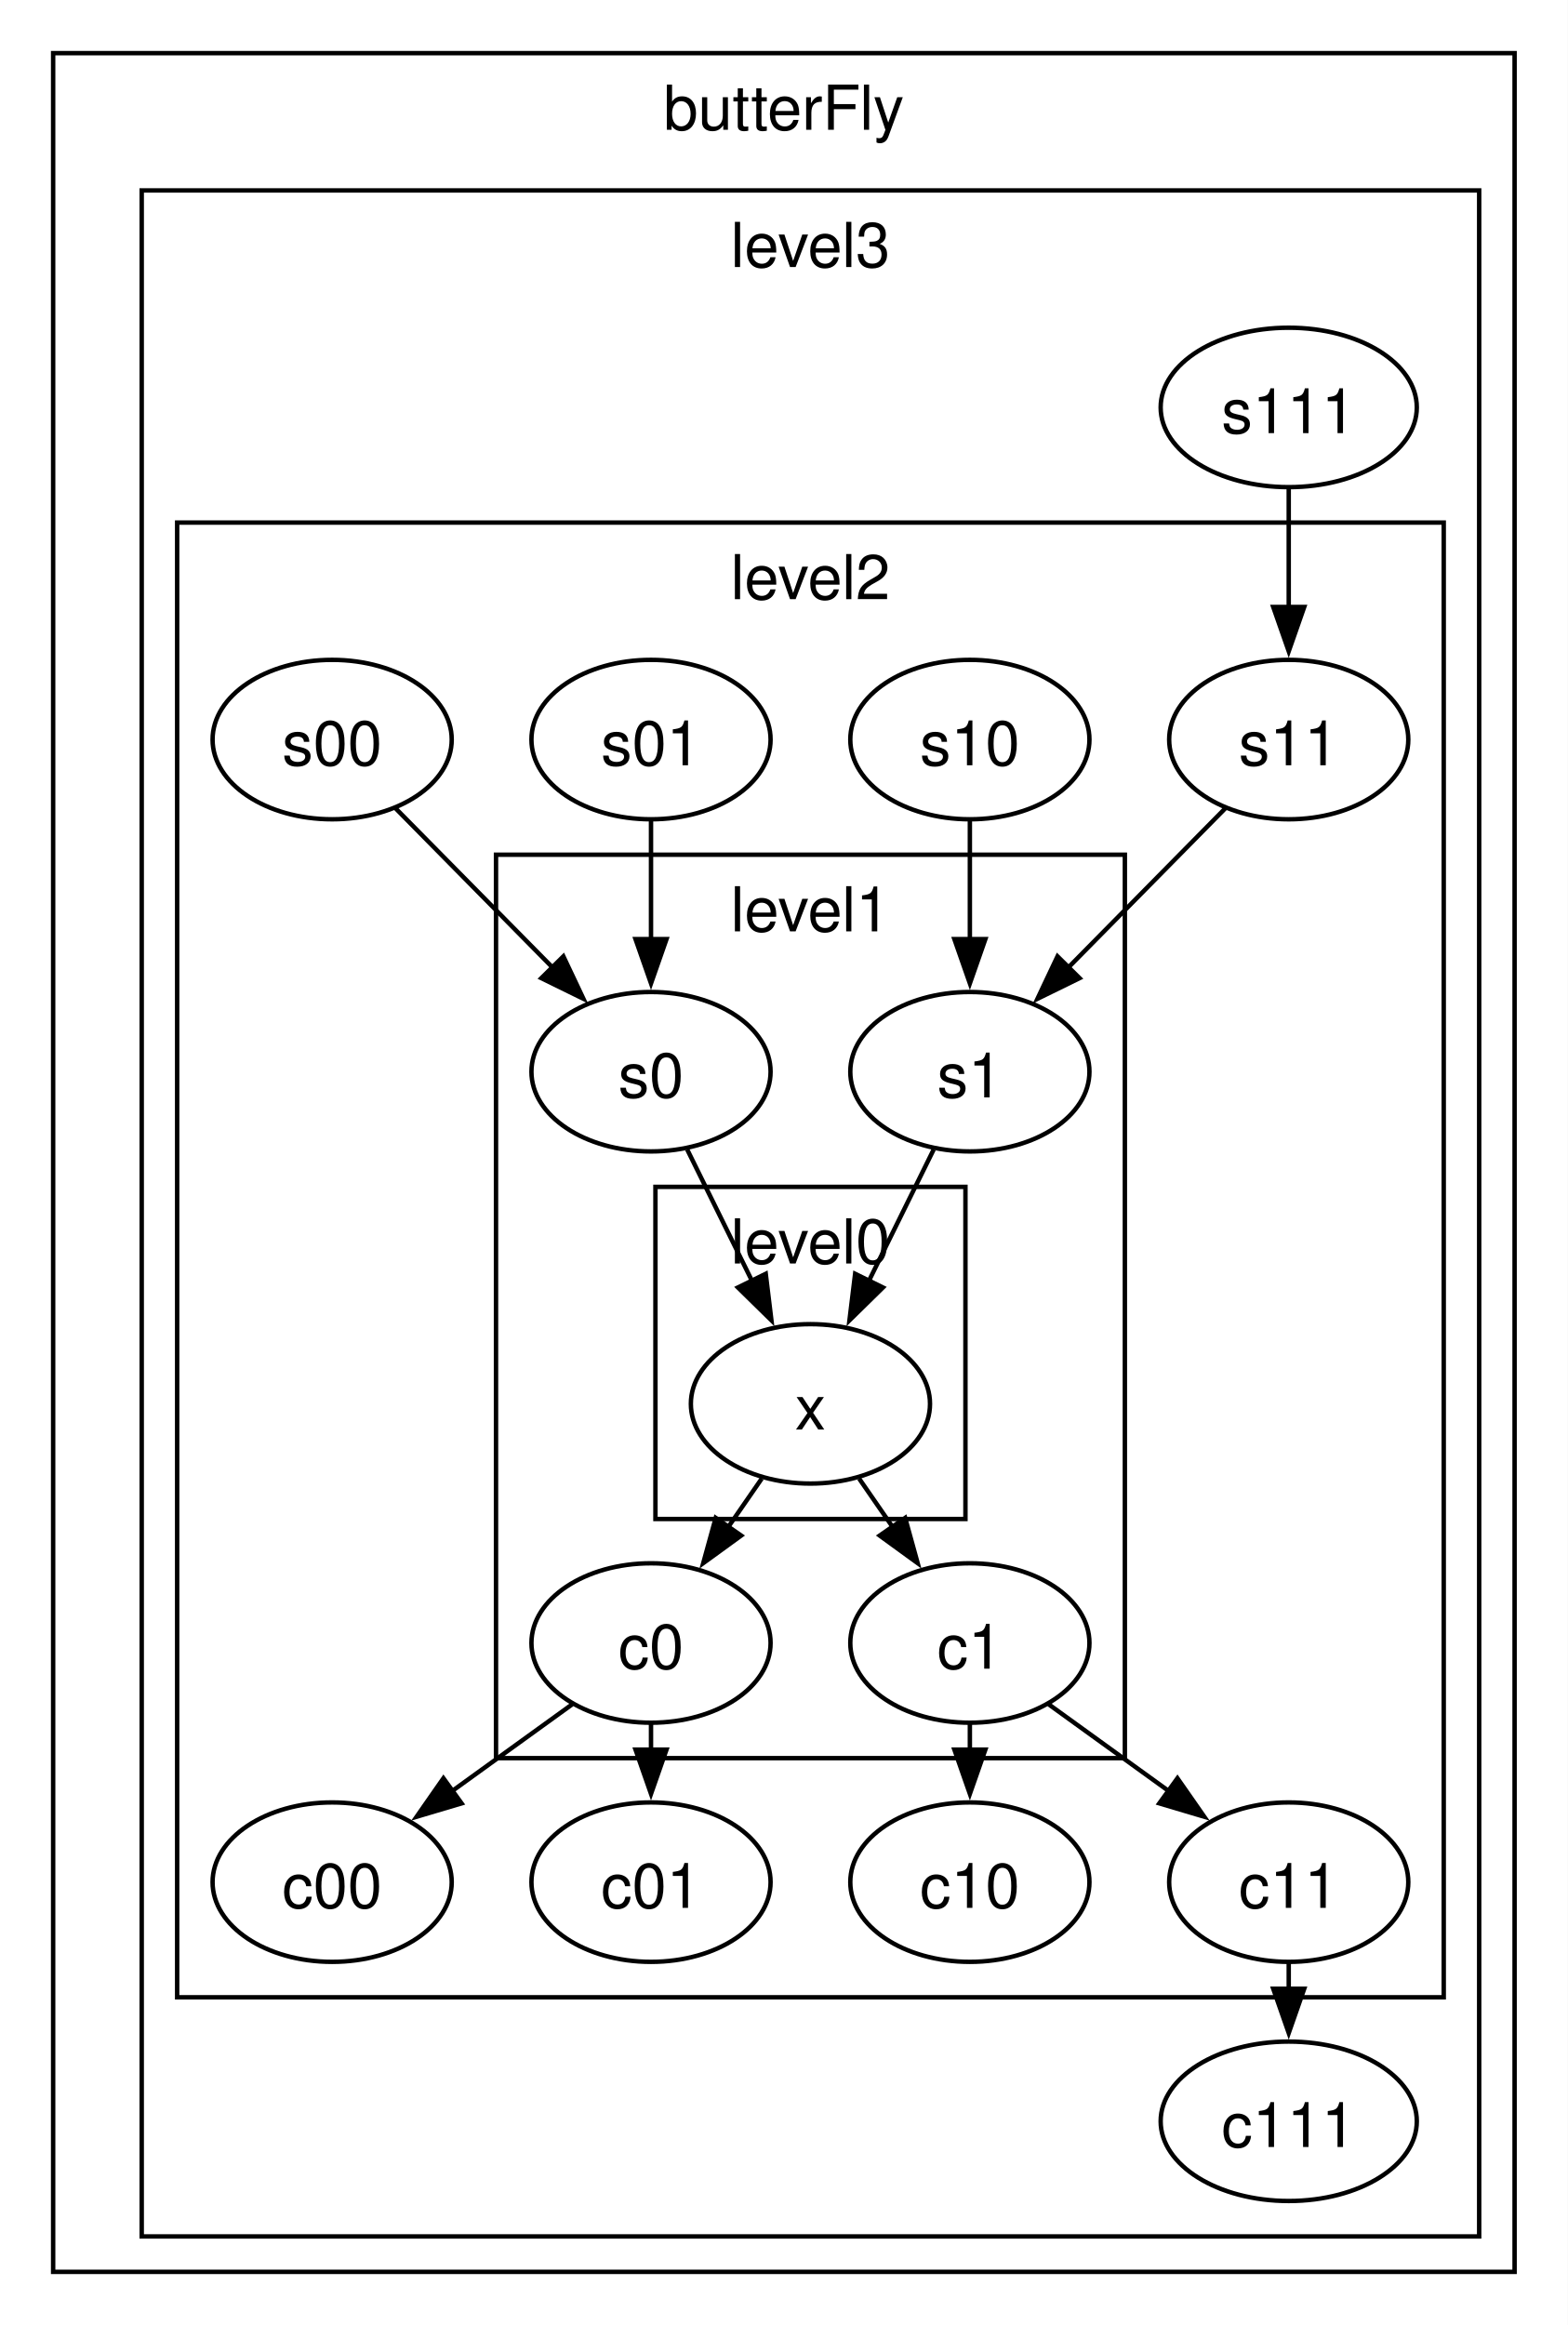
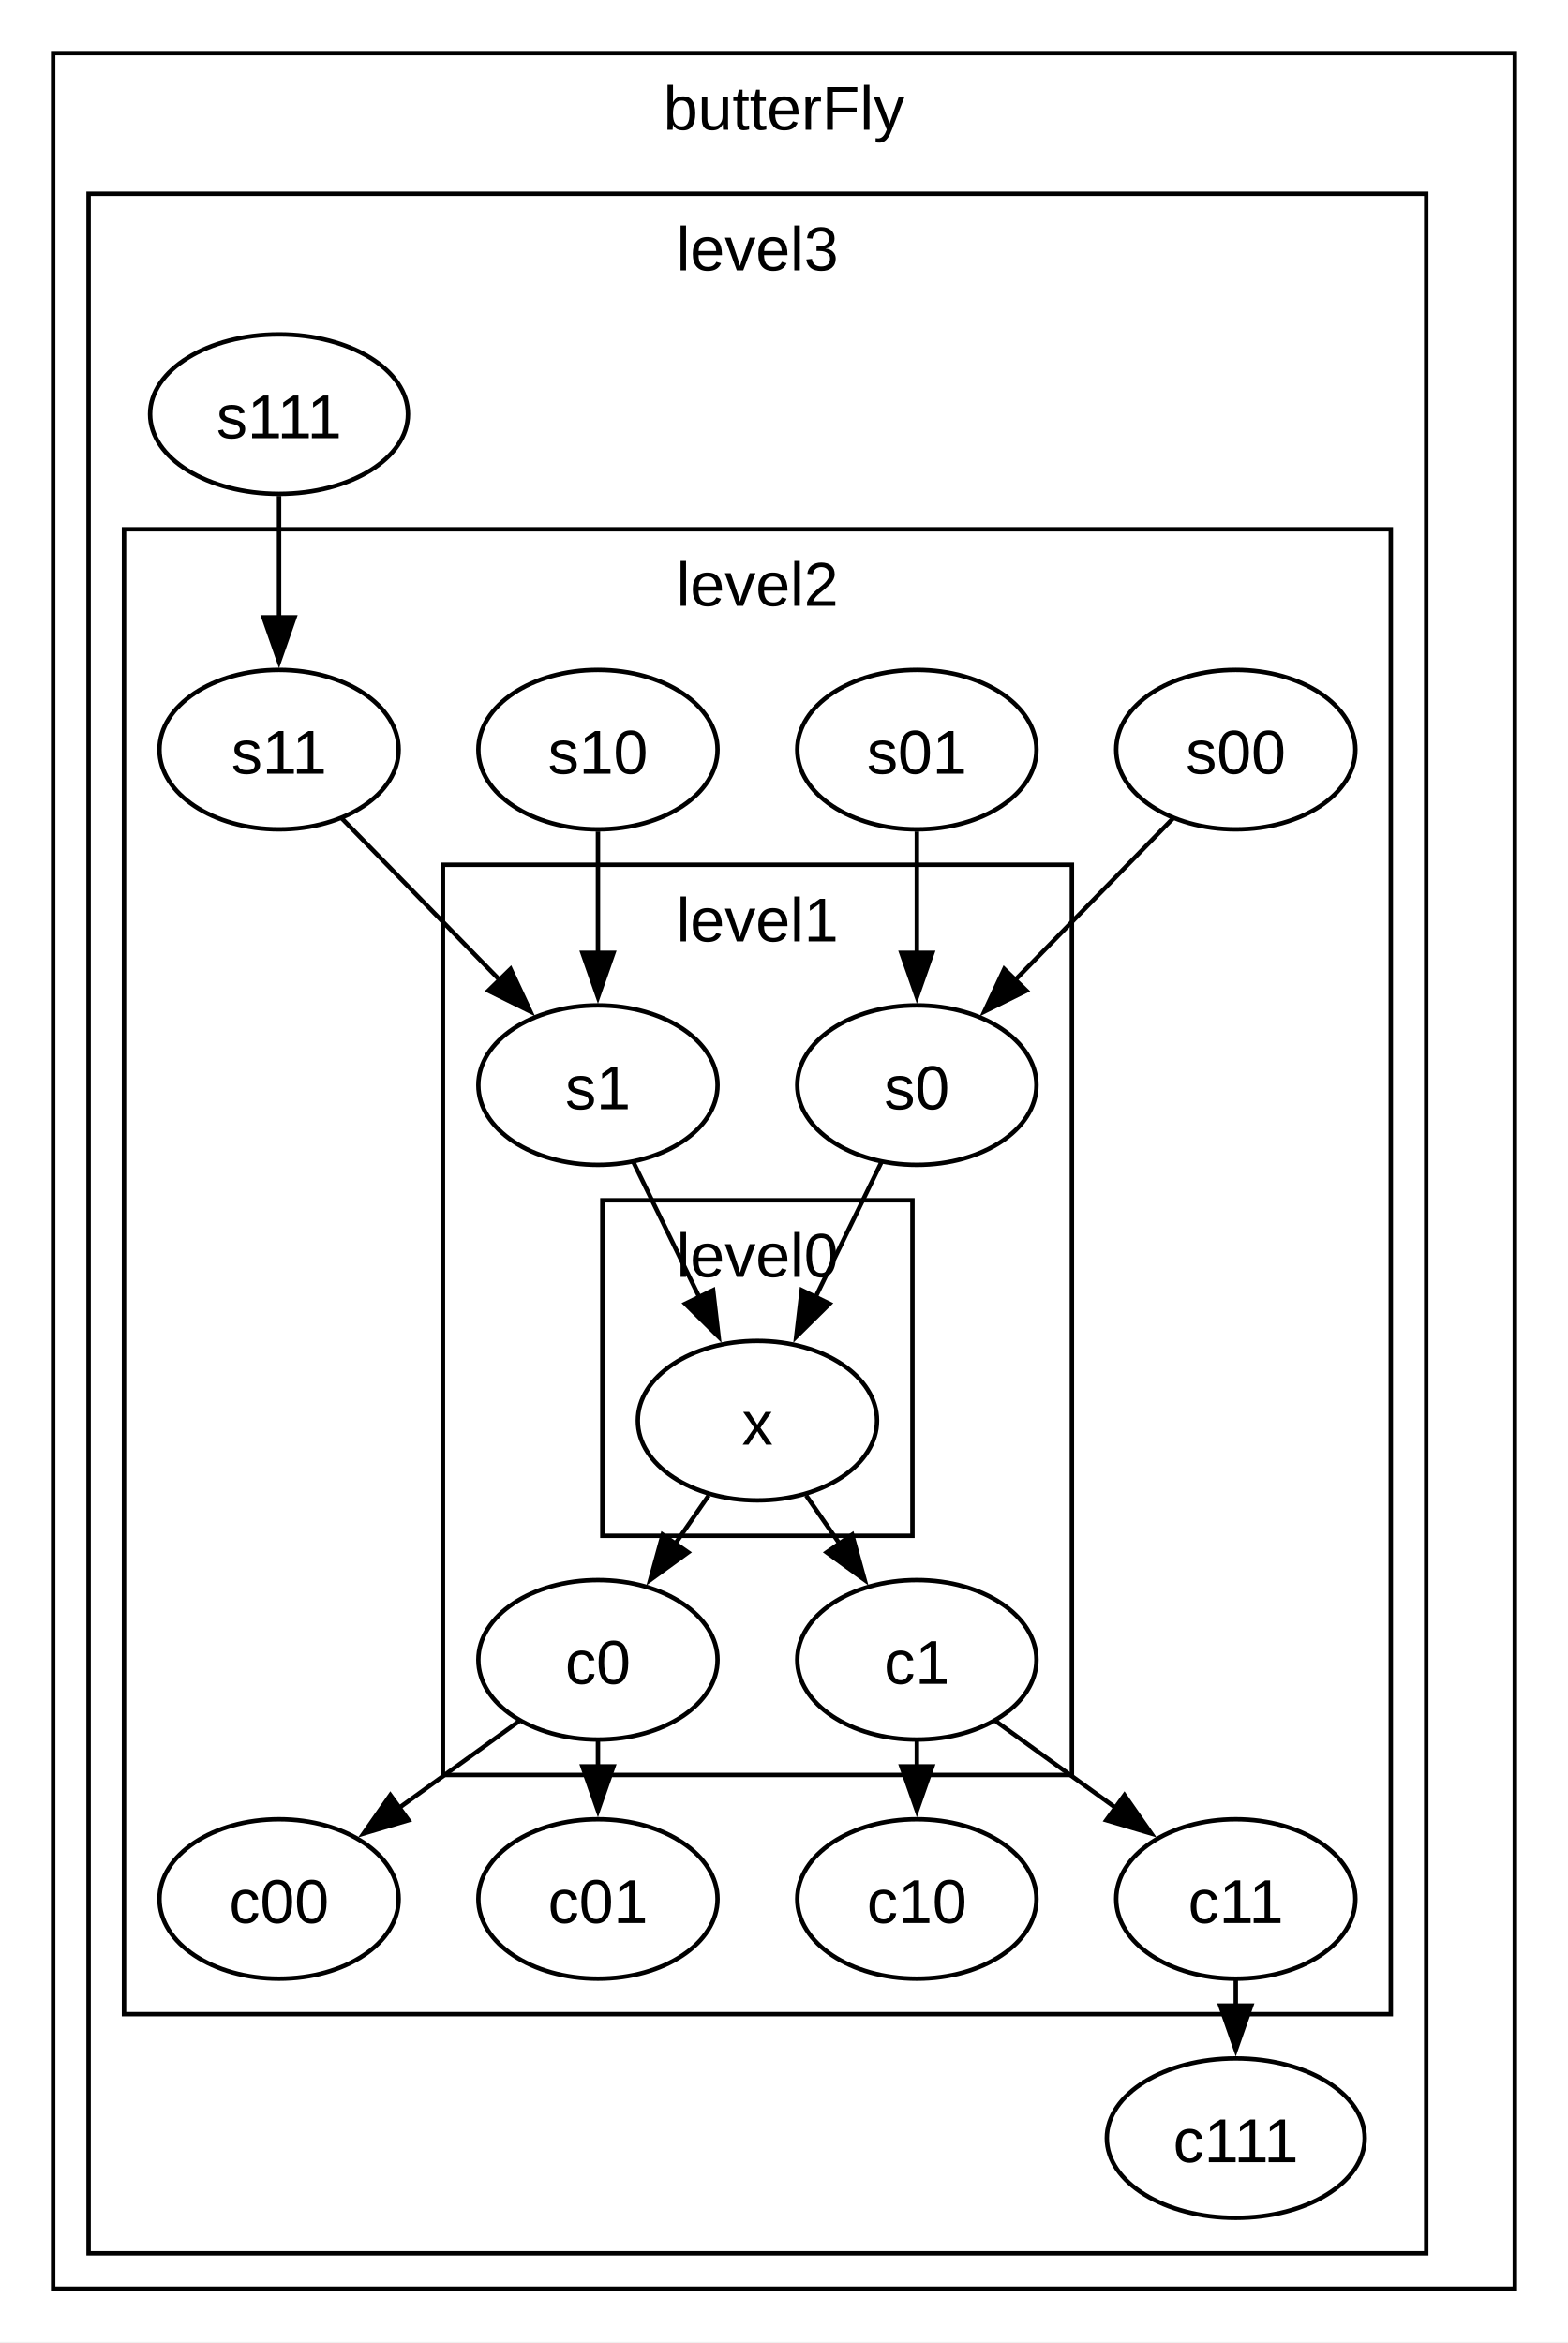
- <svg xmlns="http://www.w3.org/2000/svg" width="354pt" height="525pt" viewBox="0.00 0.00 354 525">
-   <g id="graph0" class="graph" transform="scale(1 1) rotate(0) translate(4 521)">
-     <polygon fill="white" stroke="none" points="-4,4 -4,-521 350,-521 350,4 -4,4" />
+ <svg xmlns="http://www.w3.org/2000/svg" width="354pt" height="529pt" viewBox="0.00 0.00 354 529">
+   <g id="graph0" class="graph" transform="scale(1 1) rotate(0) translate(4 524.75)">
+     <polygon fill="white" stroke="none" points="-4,4 -4,-524.75 350,-524.75 350,4 -4,4" />
    <g id="clust1" class="cluster">
-       <polygon fill="none" stroke="black" points="8,-8 8,-509 338,-509 338,-8 8,-8" />
-       <text text-anchor="middle" x="173" y="-491.7" font-family="Helvetica,Arial,sans-serif" font-size="14.00">butterFly</text>
+       <polygon fill="none" stroke="black" points="8,-8 8,-512.75 338,-512.75 338,-8 8,-8" />
+       <text text-anchor="middle" x="173" y="-495.45" font-family="Arial" font-size="14.00">butterFly</text>
    </g>
    <g id="clust2" class="cluster">
-       <polygon fill="none" stroke="black" points="28,-16 28,-478 330,-478 330,-16 28,-16" />
-       <text text-anchor="middle" x="179" y="-460.7" font-family="Helvetica,Arial,sans-serif" font-size="14.00">level3</text>
+       <polygon fill="none" stroke="black" points="16,-16 16,-481 318,-481 318,-16 16,-16" />
+       <text text-anchor="middle" x="167" y="-463.7" font-family="Arial" font-size="14.00">level3</text>
    </g>
    <g id="clust3" class="cluster">
-       <polygon fill="none" stroke="black" points="36,-70 36,-403 322,-403 322,-70 36,-70" />
-       <text text-anchor="middle" x="179" y="-385.7" font-family="Helvetica,Arial,sans-serif" font-size="14.00">level2</text>
+       <polygon fill="none" stroke="black" points="24,-70 24,-405.25 310,-405.25 310,-70 24,-70" />
+       <text text-anchor="middle" x="167" y="-387.95" font-family="Arial" font-size="14.00">level2</text>
    </g>
    <g id="clust4" class="cluster">
-       <polygon fill="none" stroke="black" points="108,-124 108,-328 250,-328 250,-124 108,-124" />
-       <text text-anchor="middle" x="179" y="-310.7" font-family="Helvetica,Arial,sans-serif" font-size="14.00">level1</text>
+       <polygon fill="none" stroke="black" points="96,-124 96,-329.5 238,-329.5 238,-124 96,-124" />
+       <text text-anchor="middle" x="167" y="-312.2" font-family="Arial" font-size="14.00">level1</text>
    </g>
    <g id="clust5" class="cluster">
-       <polygon fill="none" stroke="black" points="144,-178 144,-253 214,-253 214,-178 144,-178" />
-       <text text-anchor="middle" x="179" y="-235.7" font-family="Helvetica,Arial,sans-serif" font-size="14.00">level0</text>
+       <polygon fill="none" stroke="black" points="132,-178 132,-253.75 202,-253.75 202,-178 132,-178" />
+       <text text-anchor="middle" x="167" y="-236.45" font-family="Arial" font-size="14.00">level0</text>
    </g>
    <g id="node2" class="node">
-       <ellipse fill="none" stroke="black" cx="287" cy="-429" rx="28.92" ry="18" />
-       <text text-anchor="middle" x="287" y="-423.2" font-family="Helvetica,Arial,sans-serif" font-size="14.00">s111</text>
+       <ellipse fill="none" stroke="black" cx="59" cy="-431.25" rx="29.11" ry="18" />
+       <text text-anchor="middle" x="59" y="-425.82" font-family="Arial" font-size="14.00">s111</text>
    </g>
    <g id="node4" class="node">
-       <ellipse fill="none" stroke="black" cx="287" cy="-354" rx="27" ry="18" />
-       <text text-anchor="middle" x="287" y="-348.2" font-family="Helvetica,Arial,sans-serif" font-size="14.00">s11</text>
+       <ellipse fill="none" stroke="black" cx="59" cy="-355.5" rx="27" ry="18" />
+       <text text-anchor="middle" x="59" y="-350.07" font-family="Arial" font-size="14.00">s11</text>
    </g>
    <g id="edge1" class="edge">
-       <path fill="none" stroke="black" d="M287,-410.7C287,-402.67 287,-392.9 287,-383.8" />
-       <polygon fill="black" stroke="black" points="290.5,-383.94 287,-373.94 283.5,-383.94 290.5,-383.94" />
+       <path fill="none" stroke="black" d="M59,-412.77C59,-404.51 59,-394.42 59,-385.09" />
+       <polygon fill="black" stroke="black" points="62.5,-385.37 59,-375.37 55.5,-385.37 62.5,-385.37" />
    </g>
    <g id="node3" class="node">
-       <ellipse fill="none" stroke="black" cx="287" cy="-42" rx="28.92" ry="18" />
-       <text text-anchor="middle" x="287" y="-36.2" font-family="Helvetica,Arial,sans-serif" font-size="14.00">c111</text>
+       <ellipse fill="none" stroke="black" cx="275" cy="-42" rx="29.11" ry="18" />
+       <text text-anchor="middle" x="275" y="-36.58" font-family="Arial" font-size="14.00">c111</text>
    </g>
    <g id="node12" class="node">
-       <ellipse fill="none" stroke="black" cx="215" cy="-279" rx="27" ry="18" />
-       <text text-anchor="middle" x="215" y="-273.2" font-family="Helvetica,Arial,sans-serif" font-size="14.00">s1</text>
+       <ellipse fill="none" stroke="black" cx="131" cy="-279.75" rx="27" ry="18" />
+       <text text-anchor="middle" x="131" y="-274.32" font-family="Arial" font-size="14.00">s1</text>
    </g>
    <g id="edge2" class="edge">
-       <path fill="none" stroke="black" d="M272.78,-338.58C262.62,-328.28 248.76,-314.23 237.16,-302.46" />
-       <polygon fill="black" stroke="black" points="239.77,-300.13 230.26,-295.47 234.79,-305.05 239.77,-300.13" />
+       <path fill="none" stroke="black" d="M73.22,-339.93C83.38,-329.53 97.24,-315.33 108.84,-303.45" />
+       <polygon fill="black" stroke="black" points="111.27,-305.97 115.75,-296.37 106.26,-301.08 111.27,-305.97" />
    </g>
    <g id="node5" class="node">
-       <ellipse fill="none" stroke="black" cx="215" cy="-354" rx="27" ry="18" />
-       <text text-anchor="middle" x="215" y="-348.2" font-family="Helvetica,Arial,sans-serif" font-size="14.00">s10</text>
+       <ellipse fill="none" stroke="black" cx="131" cy="-355.5" rx="27" ry="18" />
+       <text text-anchor="middle" x="131" y="-350.07" font-family="Arial" font-size="14.00">s10</text>
    </g>
    <g id="edge3" class="edge">
-       <path fill="none" stroke="black" d="M215,-335.7C215,-327.67 215,-317.9 215,-308.8" />
-       <polygon fill="black" stroke="black" points="218.5,-308.94 215,-298.94 211.5,-308.94 218.5,-308.94" />
+       <path fill="none" stroke="black" d="M131,-337.02C131,-328.76 131,-318.67 131,-309.34" />
+       <polygon fill="black" stroke="black" points="134.5,-309.62 131,-299.62 127.5,-309.62 134.5,-309.62" />
    </g>
    <g id="node6" class="node">
-       <ellipse fill="none" stroke="black" cx="143" cy="-354" rx="27" ry="18" />
-       <text text-anchor="middle" x="143" y="-348.2" font-family="Helvetica,Arial,sans-serif" font-size="14.00">s01</text>
+       <ellipse fill="none" stroke="black" cx="203" cy="-355.5" rx="27" ry="18" />
+       <text text-anchor="middle" x="203" y="-350.07" font-family="Arial" font-size="14.00">s01</text>
    </g>
    <g id="node13" class="node">
-       <ellipse fill="none" stroke="black" cx="143" cy="-279" rx="27" ry="18" />
-       <text text-anchor="middle" x="143" y="-273.2" font-family="Helvetica,Arial,sans-serif" font-size="14.00">s0</text>
+       <ellipse fill="none" stroke="black" cx="203" cy="-279.75" rx="27" ry="18" />
+       <text text-anchor="middle" x="203" y="-274.32" font-family="Arial" font-size="14.00">s0</text>
    </g>
    <g id="edge4" class="edge">
-       <path fill="none" stroke="black" d="M143,-335.7C143,-327.67 143,-317.9 143,-308.8" />
-       <polygon fill="black" stroke="black" points="146.5,-308.94 143,-298.94 139.5,-308.94 146.5,-308.94" />
+       <path fill="none" stroke="black" d="M203,-337.02C203,-328.76 203,-318.67 203,-309.34" />
+       <polygon fill="black" stroke="black" points="206.5,-309.62 203,-299.62 199.5,-309.62 206.5,-309.62" />
    </g>
    <g id="node7" class="node">
-       <ellipse fill="none" stroke="black" cx="71" cy="-354" rx="27" ry="18" />
-       <text text-anchor="middle" x="71" y="-348.2" font-family="Helvetica,Arial,sans-serif" font-size="14.00">s00</text>
+       <ellipse fill="none" stroke="black" cx="275" cy="-355.5" rx="27" ry="18" />
+       <text text-anchor="middle" x="275" y="-350.07" font-family="Arial" font-size="14.00">s00</text>
    </g>
    <g id="edge5" class="edge">
-       <path fill="none" stroke="black" d="M85.22,-338.58C95.38,-328.28 109.24,-314.23 120.84,-302.46" />
-       <polygon fill="black" stroke="black" points="123.21,-305.05 127.74,-295.47 118.23,-300.13 123.21,-305.05" />
+       <path fill="none" stroke="black" d="M260.78,-339.93C250.62,-329.53 236.76,-315.33 225.16,-303.45" />
+       <polygon fill="black" stroke="black" points="227.74,-301.08 218.25,-296.37 222.73,-305.97 227.74,-301.08" />
    </g>
    <g id="node8" class="node">
-       <ellipse fill="none" stroke="black" cx="71" cy="-96" rx="27" ry="18" />
-       <text text-anchor="middle" x="71" y="-90.2" font-family="Helvetica,Arial,sans-serif" font-size="14.00">c00</text>
+       <ellipse fill="none" stroke="black" cx="59" cy="-96" rx="27" ry="18" />
+       <text text-anchor="middle" x="59" y="-90.58" font-family="Arial" font-size="14.00">c00</text>
    </g>
    <g id="node9" class="node">
-       <ellipse fill="none" stroke="black" cx="143" cy="-96" rx="27" ry="18" />
-       <text text-anchor="middle" x="143" y="-90.2" font-family="Helvetica,Arial,sans-serif" font-size="14.00">c01</text>
+       <ellipse fill="none" stroke="black" cx="131" cy="-96" rx="27" ry="18" />
+       <text text-anchor="middle" x="131" y="-90.58" font-family="Arial" font-size="14.00">c01</text>
    </g>
    <g id="node10" class="node">
-       <ellipse fill="none" stroke="black" cx="215" cy="-96" rx="27" ry="18" />
-       <text text-anchor="middle" x="215" y="-90.2" font-family="Helvetica,Arial,sans-serif" font-size="14.00">c10</text>
+       <ellipse fill="none" stroke="black" cx="203" cy="-96" rx="27" ry="18" />
+       <text text-anchor="middle" x="203" y="-90.58" font-family="Arial" font-size="14.00">c10</text>
    </g>
    <g id="node11" class="node">
-       <ellipse fill="none" stroke="black" cx="287" cy="-96" rx="27" ry="18" />
-       <text text-anchor="middle" x="287" y="-90.2" font-family="Helvetica,Arial,sans-serif" font-size="14.00">c11</text>
+       <ellipse fill="none" stroke="black" cx="275" cy="-96" rx="27" ry="18" />
+       <text text-anchor="middle" x="275" y="-90.58" font-family="Arial" font-size="14.00">c11</text>
    </g>
    <g id="edge6" class="edge">
-       <path fill="none" stroke="black" d="M287,-77.68C287,-75.78 287,-73.8 287,-71.79" />
-       <polygon fill="black" stroke="black" points="290.5,-71.93 287,-61.93 283.5,-71.93 290.5,-71.93" />
+       <path fill="none" stroke="black" d="M275,-77.68C275,-75.78 275,-73.8 275,-71.79" />
+       <polygon fill="black" stroke="black" points="278.5,-71.93 275,-61.93 271.5,-71.93 278.5,-71.93" />
    </g>
    <g id="node16" class="node">
-       <ellipse fill="none" stroke="black" cx="179" cy="-204" rx="27" ry="18" />
-       <text text-anchor="middle" x="179" y="-198.2" font-family="Helvetica,Arial,sans-serif" font-size="14.00">x</text>
+       <ellipse fill="none" stroke="black" cx="167" cy="-204" rx="27" ry="18" />
+       <text text-anchor="middle" x="167" y="-198.57" font-family="Arial" font-size="14.00">x</text>
    </g>
    <g id="edge7" class="edge">
-       <path fill="none" stroke="black" d="M206.83,-261.44C202.5,-252.66 197.08,-241.67 192.18,-231.73" />
-       <polygon fill="black" stroke="black" points="195.37,-230.28 187.81,-222.86 189.09,-233.37 195.37,-230.28" />
+       <path fill="none" stroke="black" d="M138.99,-262.38C143.39,-253.37 148.95,-241.97 153.96,-231.71" />
+       <polygon fill="black" stroke="black" points="157,-233.46 158.24,-222.94 150.71,-230.39 157,-233.46" />
    </g>
    <g id="edge8" class="edge">
-       <path fill="none" stroke="black" d="M151.17,-261.44C155.5,-252.66 160.92,-241.67 165.82,-231.73" />
-       <polygon fill="black" stroke="black" points="168.91,-233.37 170.19,-222.86 162.63,-230.28 168.91,-233.37" />
+       <path fill="none" stroke="black" d="M195.01,-262.38C190.61,-253.37 185.05,-241.97 180.04,-231.71" />
+       <polygon fill="black" stroke="black" points="183.29,-230.39 175.76,-222.94 177,-233.46 183.29,-230.39" />
    </g>
    <g id="node14" class="node">
-       <ellipse fill="none" stroke="black" cx="143" cy="-150" rx="27" ry="18" />
-       <text text-anchor="middle" x="143" y="-144.2" font-family="Helvetica,Arial,sans-serif" font-size="14.00">c0</text>
+       <ellipse fill="none" stroke="black" cx="131" cy="-150" rx="27" ry="18" />
+       <text text-anchor="middle" x="131" y="-144.57" font-family="Arial" font-size="14.00">c0</text>
    </g>
    <g id="edge9" class="edge">
-       <path fill="none" stroke="black" d="M125.2,-136.15C116.98,-130.21 107.04,-123.03 97.93,-116.45" />
-       <polygon fill="black" stroke="black" points="100.23,-113.79 90.07,-110.77 96.13,-119.46 100.23,-113.79" />
+       <path fill="none" stroke="black" d="M113.2,-136.15C104.98,-130.21 95.04,-123.03 85.93,-116.45" />
+       <polygon fill="black" stroke="black" points="88.23,-113.79 78.07,-110.77 84.13,-119.46 88.23,-113.79" />
    </g>
    <g id="edge10" class="edge">
-       <path fill="none" stroke="black" d="M143,-131.68C143,-129.78 143,-127.8 143,-125.79" />
-       <polygon fill="black" stroke="black" points="146.5,-125.93 143,-115.93 139.5,-125.93 146.5,-125.93" />
+       <path fill="none" stroke="black" d="M131,-131.68C131,-129.78 131,-127.8 131,-125.79" />
+       <polygon fill="black" stroke="black" points="134.5,-125.93 131,-115.93 127.5,-125.93 134.5,-125.93" />
    </g>
    <g id="node15" class="node">
-       <ellipse fill="none" stroke="black" cx="215" cy="-150" rx="27" ry="18" />
-       <text text-anchor="middle" x="215" y="-144.2" font-family="Helvetica,Arial,sans-serif" font-size="14.00">c1</text>
+       <ellipse fill="none" stroke="black" cx="203" cy="-150" rx="27" ry="18" />
+       <text text-anchor="middle" x="203" y="-144.57" font-family="Arial" font-size="14.00">c1</text>
    </g>
    <g id="edge11" class="edge">
-       <path fill="none" stroke="black" d="M215,-131.68C215,-129.78 215,-127.8 215,-125.79" />
-       <polygon fill="black" stroke="black" points="218.5,-125.93 215,-115.93 211.5,-125.93 218.5,-125.93" />
+       <path fill="none" stroke="black" d="M203,-131.68C203,-129.78 203,-127.8 203,-125.79" />
+       <polygon fill="black" stroke="black" points="206.5,-125.93 203,-115.93 199.5,-125.93 206.5,-125.93" />
    </g>
    <g id="edge12" class="edge">
-       <path fill="none" stroke="black" d="M232.8,-136.15C241.02,-130.21 250.96,-123.03 260.07,-116.45" />
-       <polygon fill="black" stroke="black" points="261.87,-119.46 267.93,-110.77 257.77,-113.79 261.87,-119.46" />
+       <path fill="none" stroke="black" d="M220.8,-136.15C229.02,-130.21 238.96,-123.03 248.07,-116.45" />
+       <polygon fill="black" stroke="black" points="249.87,-119.46 255.93,-110.77 245.77,-113.79 249.87,-119.46" />
    </g>
    <g id="edge13" class="edge">
-       <path fill="none" stroke="black" d="M168,-187.12C165.56,-183.59 162.91,-179.77 160.29,-175.97" />
-       <polygon fill="black" stroke="black" points="163.36,-174.26 154.79,-168.03 157.61,-178.25 163.36,-174.26" />
+       <path fill="none" stroke="black" d="M156,-187.12C153.56,-183.59 150.91,-179.77 148.29,-175.97" />
+       <polygon fill="black" stroke="black" points="151.36,-174.26 142.79,-168.03 145.61,-178.25 151.36,-174.26" />
    </g>
    <g id="edge14" class="edge">
-       <path fill="none" stroke="black" d="M190,-187.12C192.44,-183.59 195.09,-179.77 197.71,-175.97" />
-       <polygon fill="black" stroke="black" points="200.39,-178.25 203.21,-168.03 194.64,-174.26 200.39,-178.25" />
+       <path fill="none" stroke="black" d="M178,-187.12C180.44,-183.59 183.09,-179.77 185.71,-175.97" />
+       <polygon fill="black" stroke="black" points="188.39,-178.25 191.21,-168.03 182.64,-174.26 188.39,-178.25" />
    </g>
  </g>
</svg>
